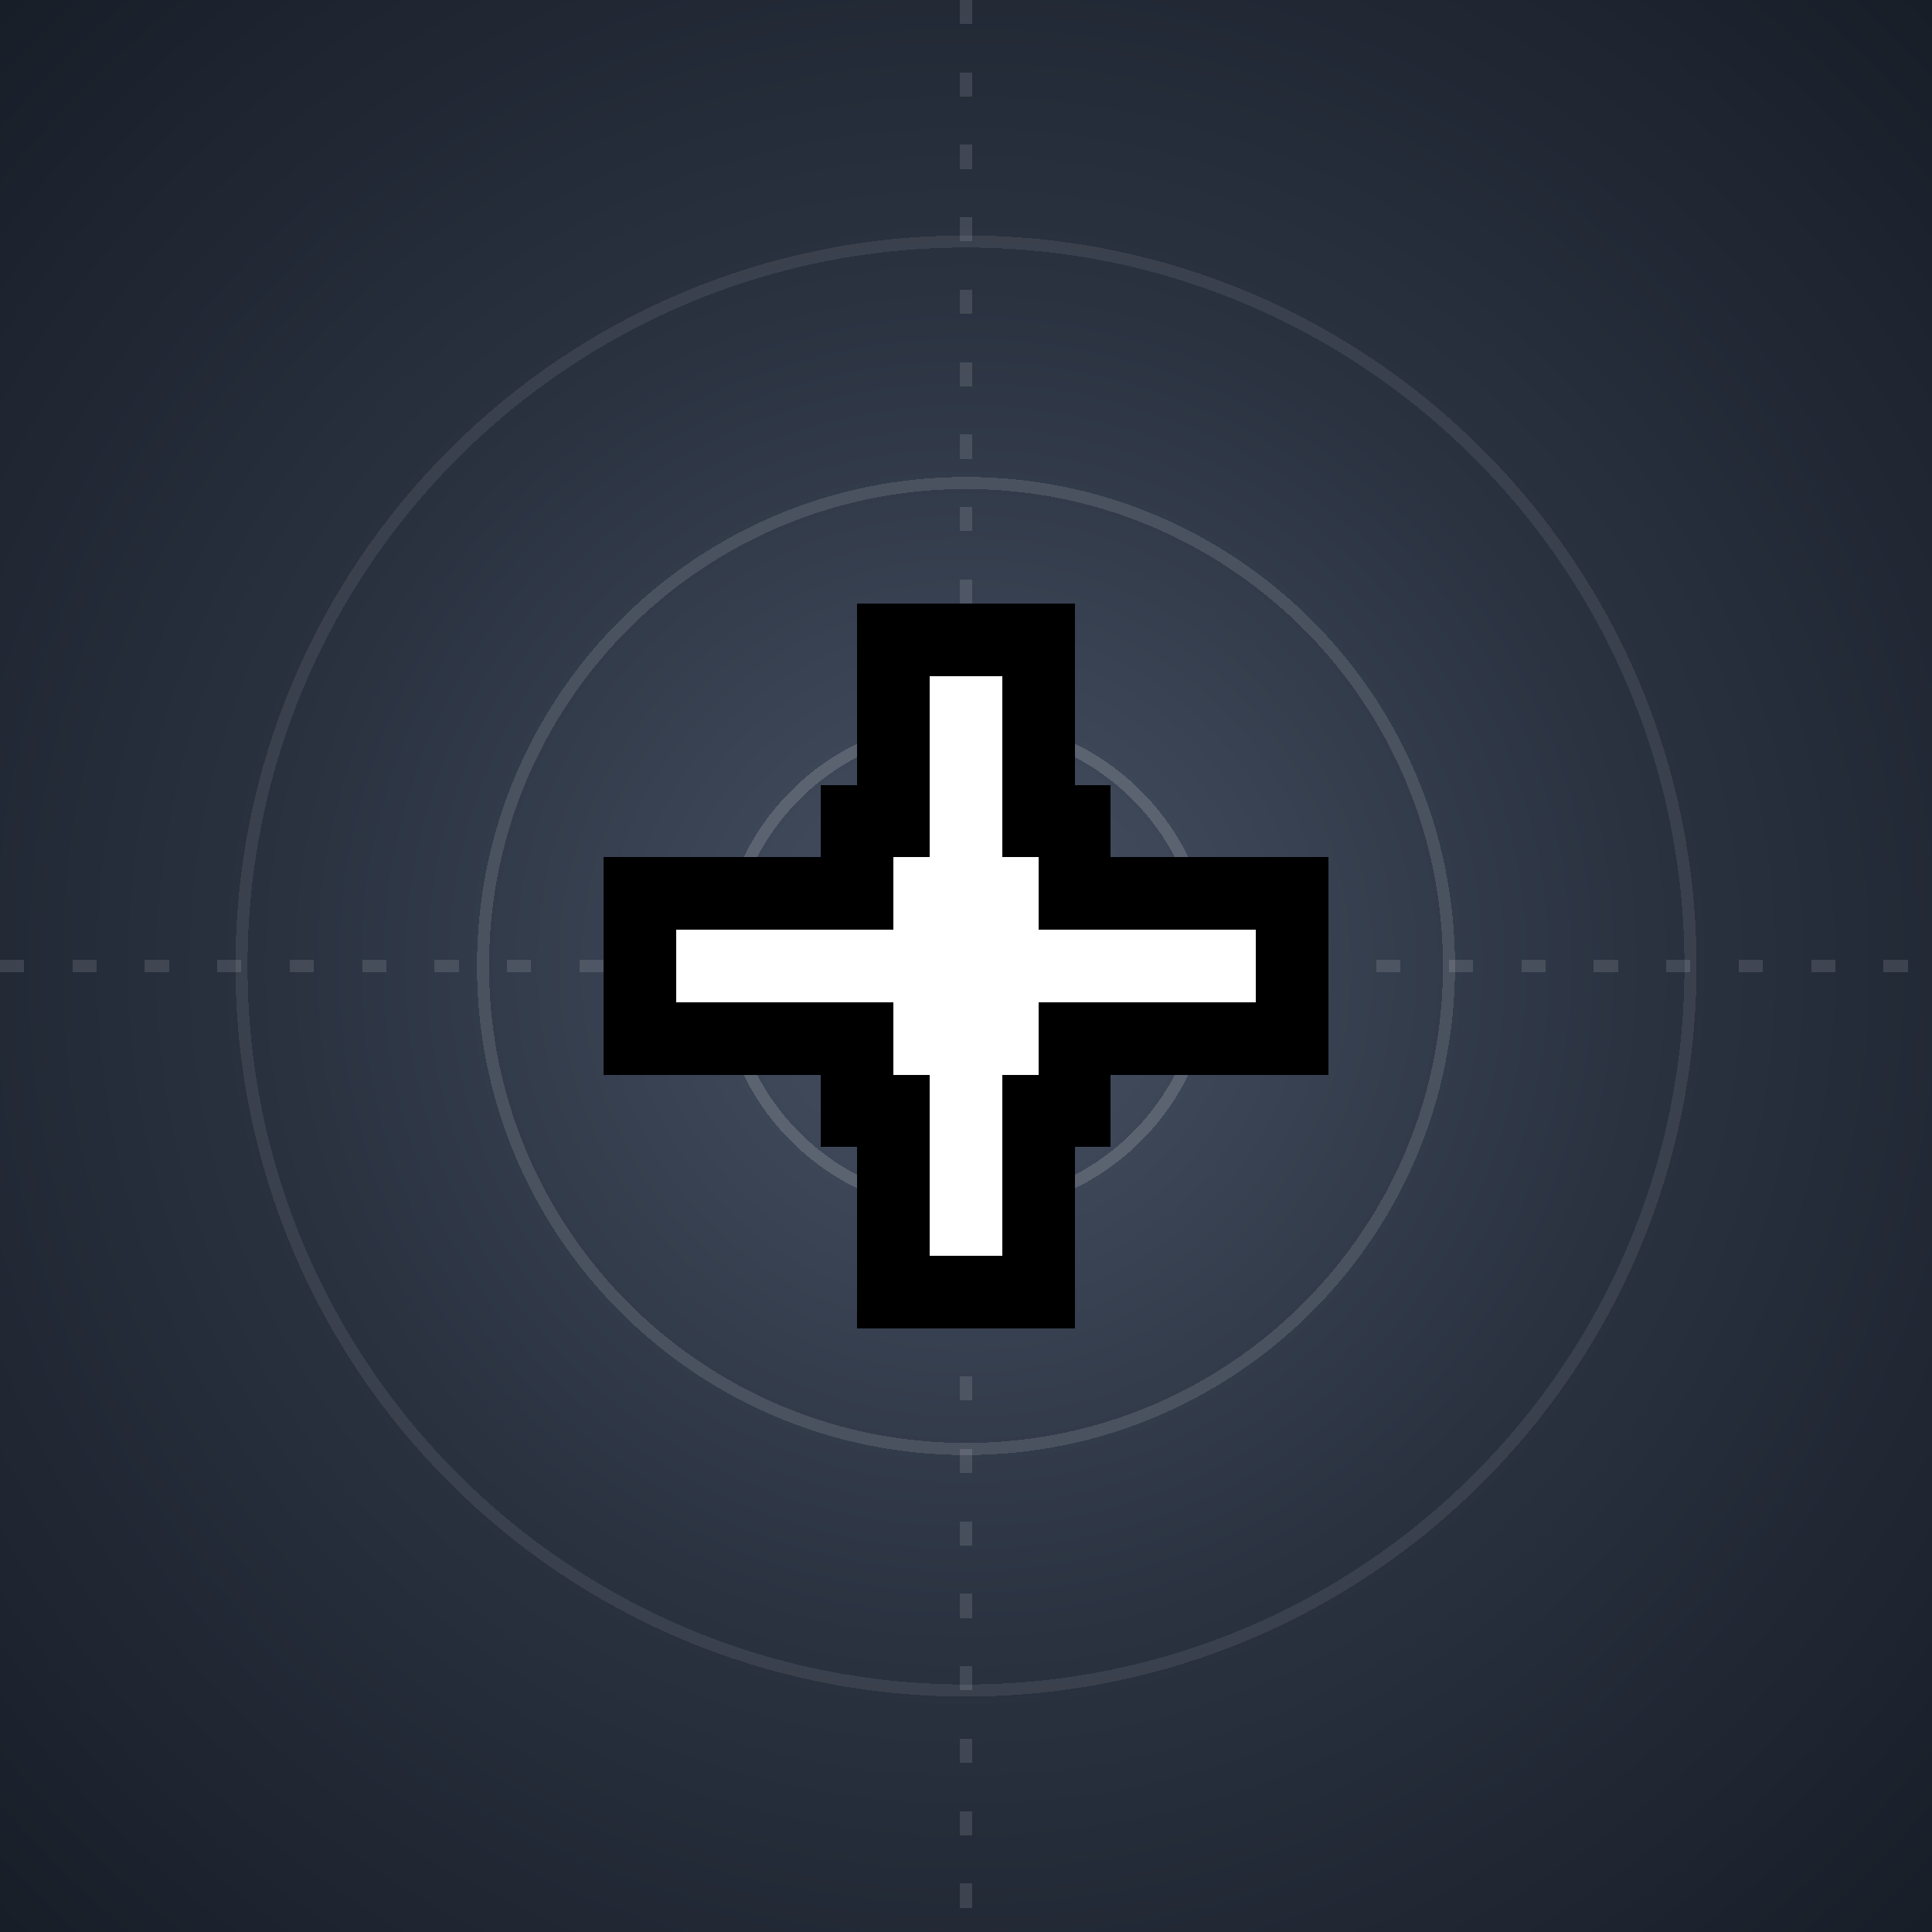
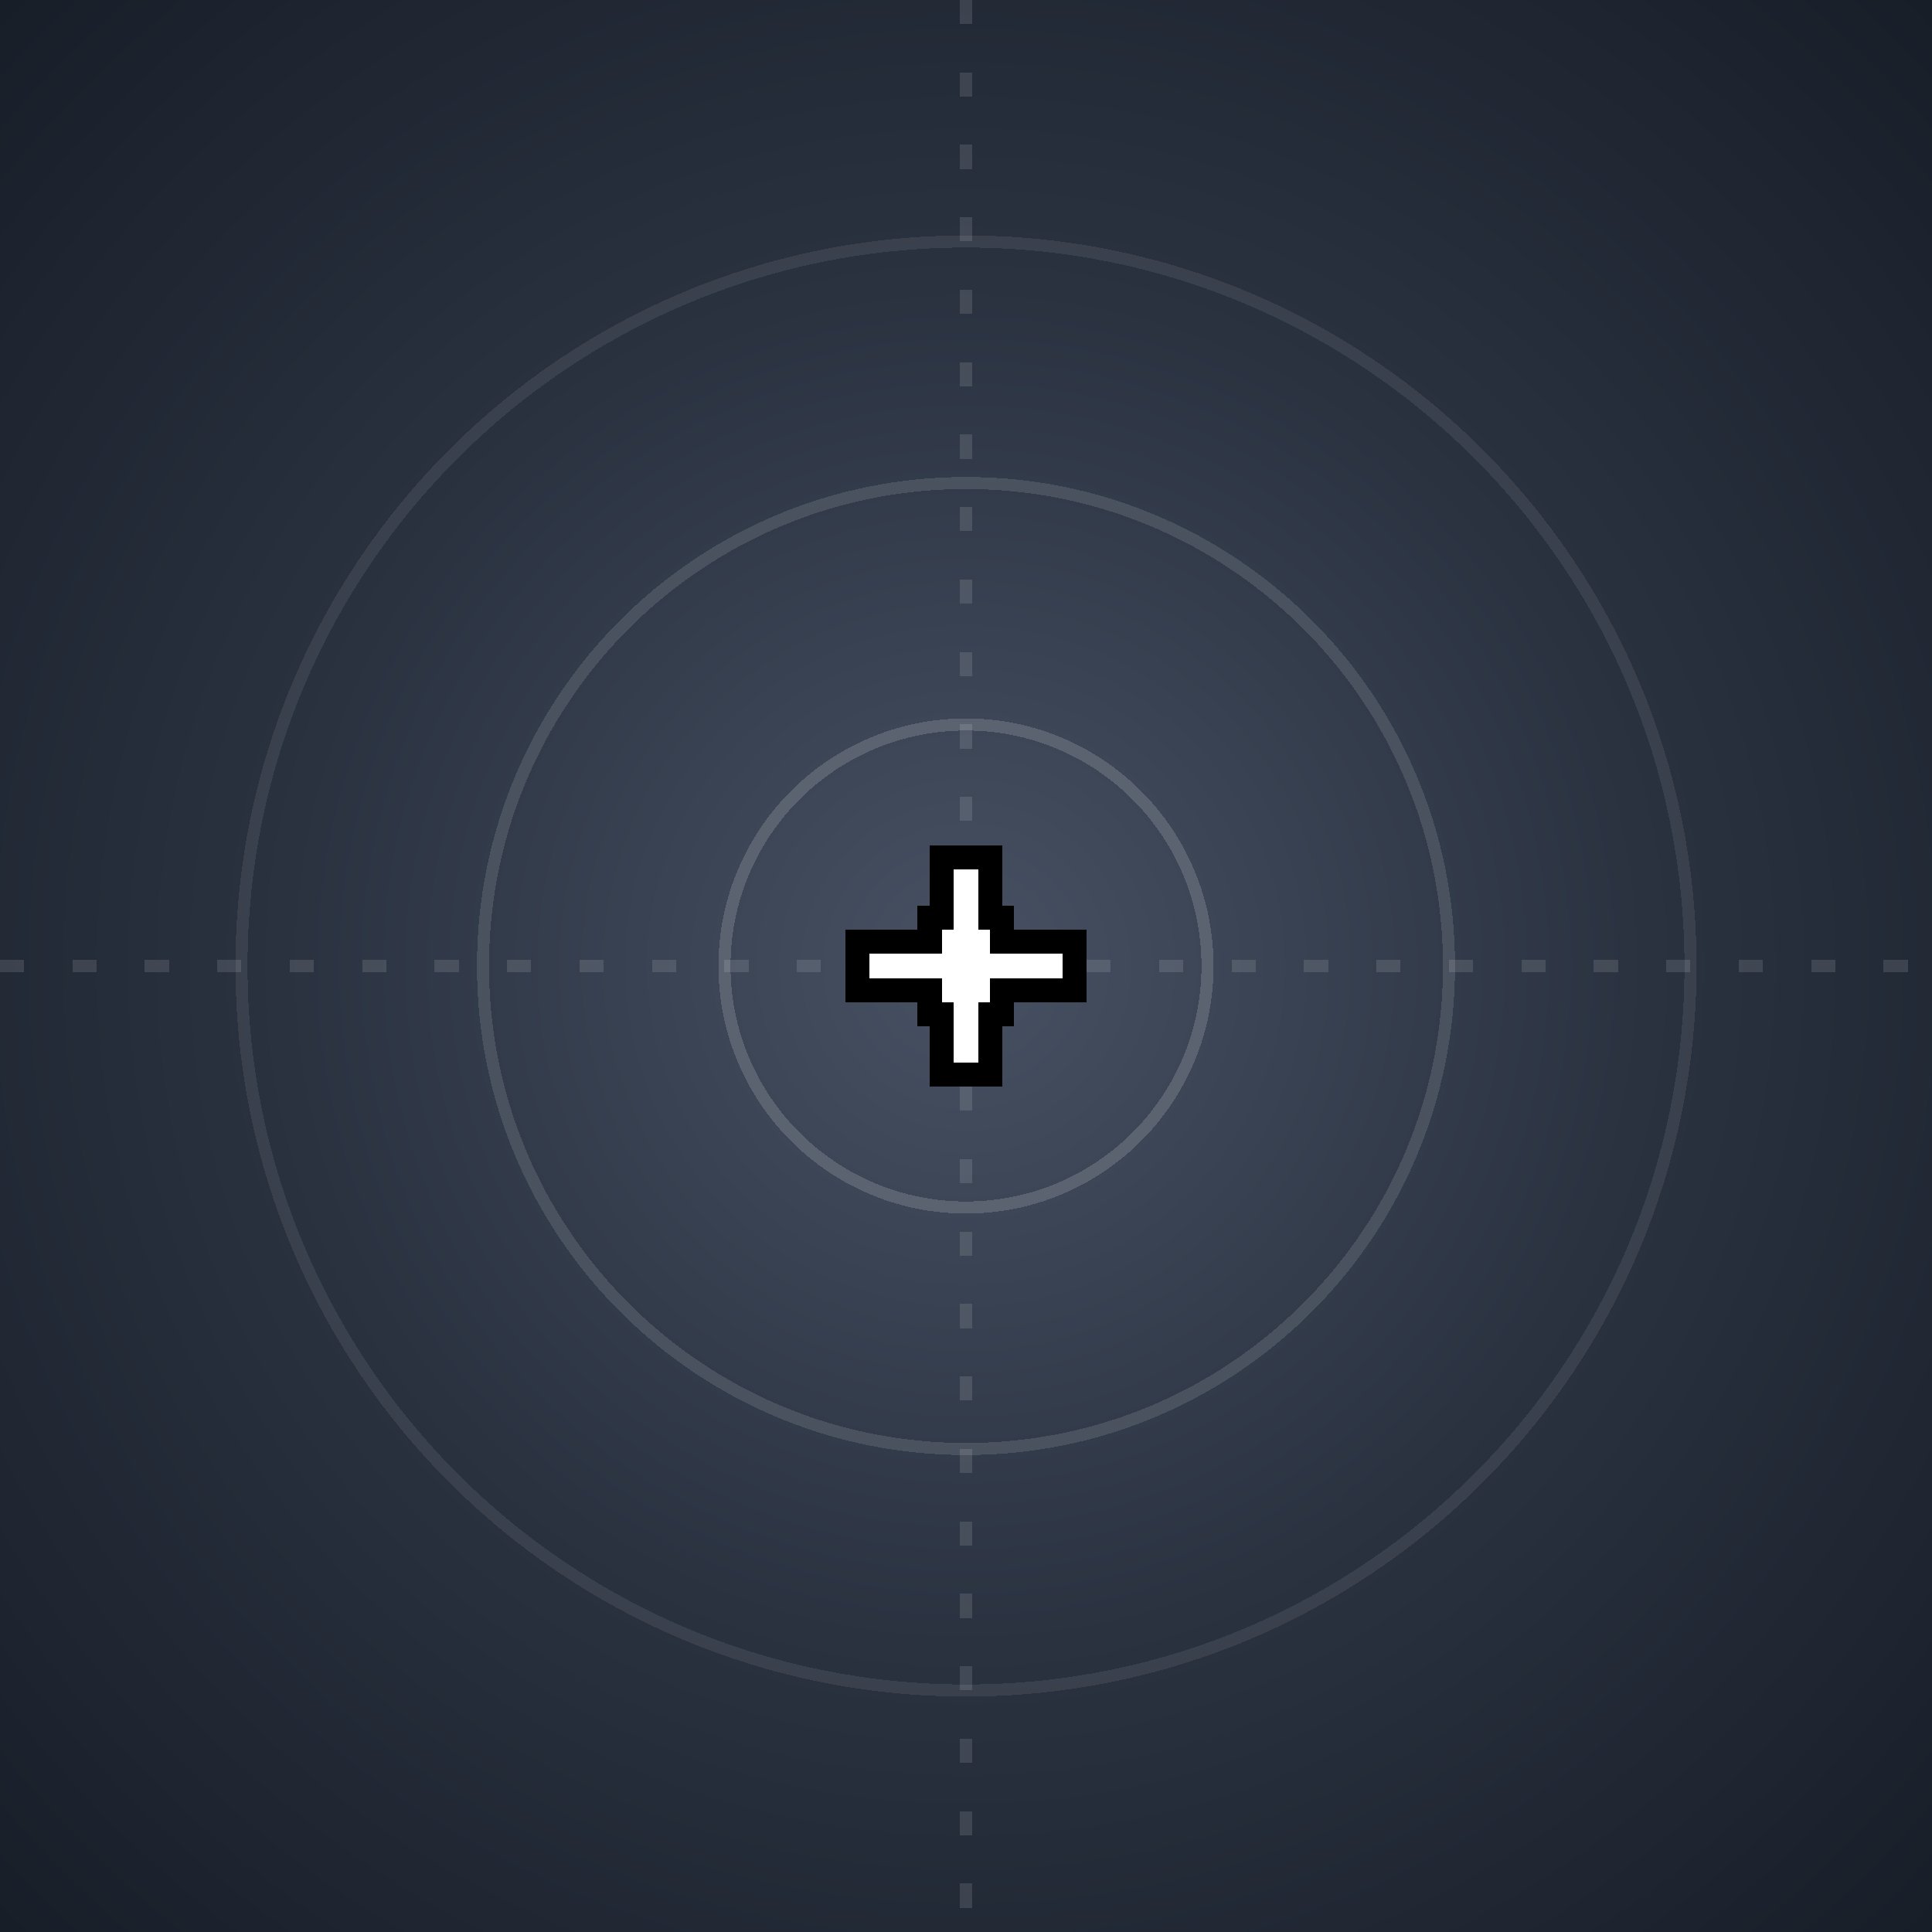
<svg xmlns="http://www.w3.org/2000/svg" viewBox="0 0 160 160" width="100%" height="100%" shape-rendering="crispEdges">
  <defs>
    <radialGradient id="valRangeBg" cx="50%" cy="50%" r="70%">
      <stop offset="0%" stop-color="#475163" />
      <stop offset="50%" stop-color="#2a3240" />
      <stop offset="100%" stop-color="#181e28" />
    </radialGradient>
  </defs>
  <rect width="160" height="160" fill="url(#valRangeBg)" />
  <circle cx="80" cy="80" r="60" fill="none" stroke="rgba(255,255,255,0.08)" stroke-width="1" />
  <circle cx="80" cy="80" r="40" fill="none" stroke="rgba(255,255,255,0.12)" stroke-width="1" />
  <circle cx="80" cy="80" r="20" fill="none" stroke="rgba(255,255,255,0.16)" stroke-width="1" />
  <line x1="0" y1="80" x2="160" y2="80" stroke="rgba(255,255,255,0.12)" stroke-width="1" stroke-dasharray="2,4" />
  <line x1="80" y1="0" x2="80" y2="160" stroke="rgba(255,255,255,0.12)" stroke-width="1" stroke-dasharray="2,4" />
  <g id="outlines">
-     <rect x="68" y="65" width="18" height="30" fill="#000000" fill-opacity="1" />
-     <rect x="74" y="65" width="18" height="30" fill="#000000" fill-opacity="1" />
-     <rect x="71" y="50" width="18" height="36" fill="#000000" fill-opacity="1" />
-     <rect x="71" y="74" width="18" height="36" fill="#000000" fill-opacity="1" />
-     <rect x="50" y="71" width="36" height="18" fill="#000000" fill-opacity="1" />
-     <rect x="74" y="71" width="36" height="18" fill="#000000" fill-opacity="1" />
+     <rect x="76" y="75" width="6" height="10" fill="#000000" fill-opacity="1" />
+     <rect x="78" y="75" width="6" height="10" fill="#000000" fill-opacity="1" />
+     <rect x="77" y="70" width="6" height="12" fill="#000000" fill-opacity="1" />
+     <rect x="77" y="78" width="6" height="12" fill="#000000" fill-opacity="1" />
+     <rect x="70" y="77" width="12" height="6" fill="#000000" fill-opacity="1" />
+     <rect x="78" y="77" width="12" height="6" fill="#000000" fill-opacity="1" />
  </g>
  <g id="core">
-     <rect x="74" y="71" width="6" height="18" fill="#FFFFFF" fill-opacity="1" />
-     <rect x="80" y="71" width="6" height="18" fill="#FFFFFF" fill-opacity="1" />
-     <rect x="77" y="56" width="6" height="24" fill="#FFFFFF" fill-opacity="1" />
-     <rect x="77" y="80" width="6" height="24" fill="#FFFFFF" fill-opacity="1" />
-     <rect x="56" y="77" width="24" height="6" fill="#FFFFFF" fill-opacity="1" />
-     <rect x="80" y="77" width="24" height="6" fill="#FFFFFF" fill-opacity="1" />
+     <rect x="78" y="77" width="2" height="6" fill="#FFFFFF" fill-opacity="1" />
+     <rect x="80" y="77" width="2" height="6" fill="#FFFFFF" fill-opacity="1" />
+     <rect x="79" y="72" width="2" height="8" fill="#FFFFFF" fill-opacity="1" />
+     <rect x="79" y="80" width="2" height="8" fill="#FFFFFF" fill-opacity="1" />
+     <rect x="72" y="79" width="8" height="2" fill="#FFFFFF" fill-opacity="1" />
+     <rect x="80" y="79" width="8" height="2" fill="#FFFFFF" fill-opacity="1" />
  </g>
</svg>
